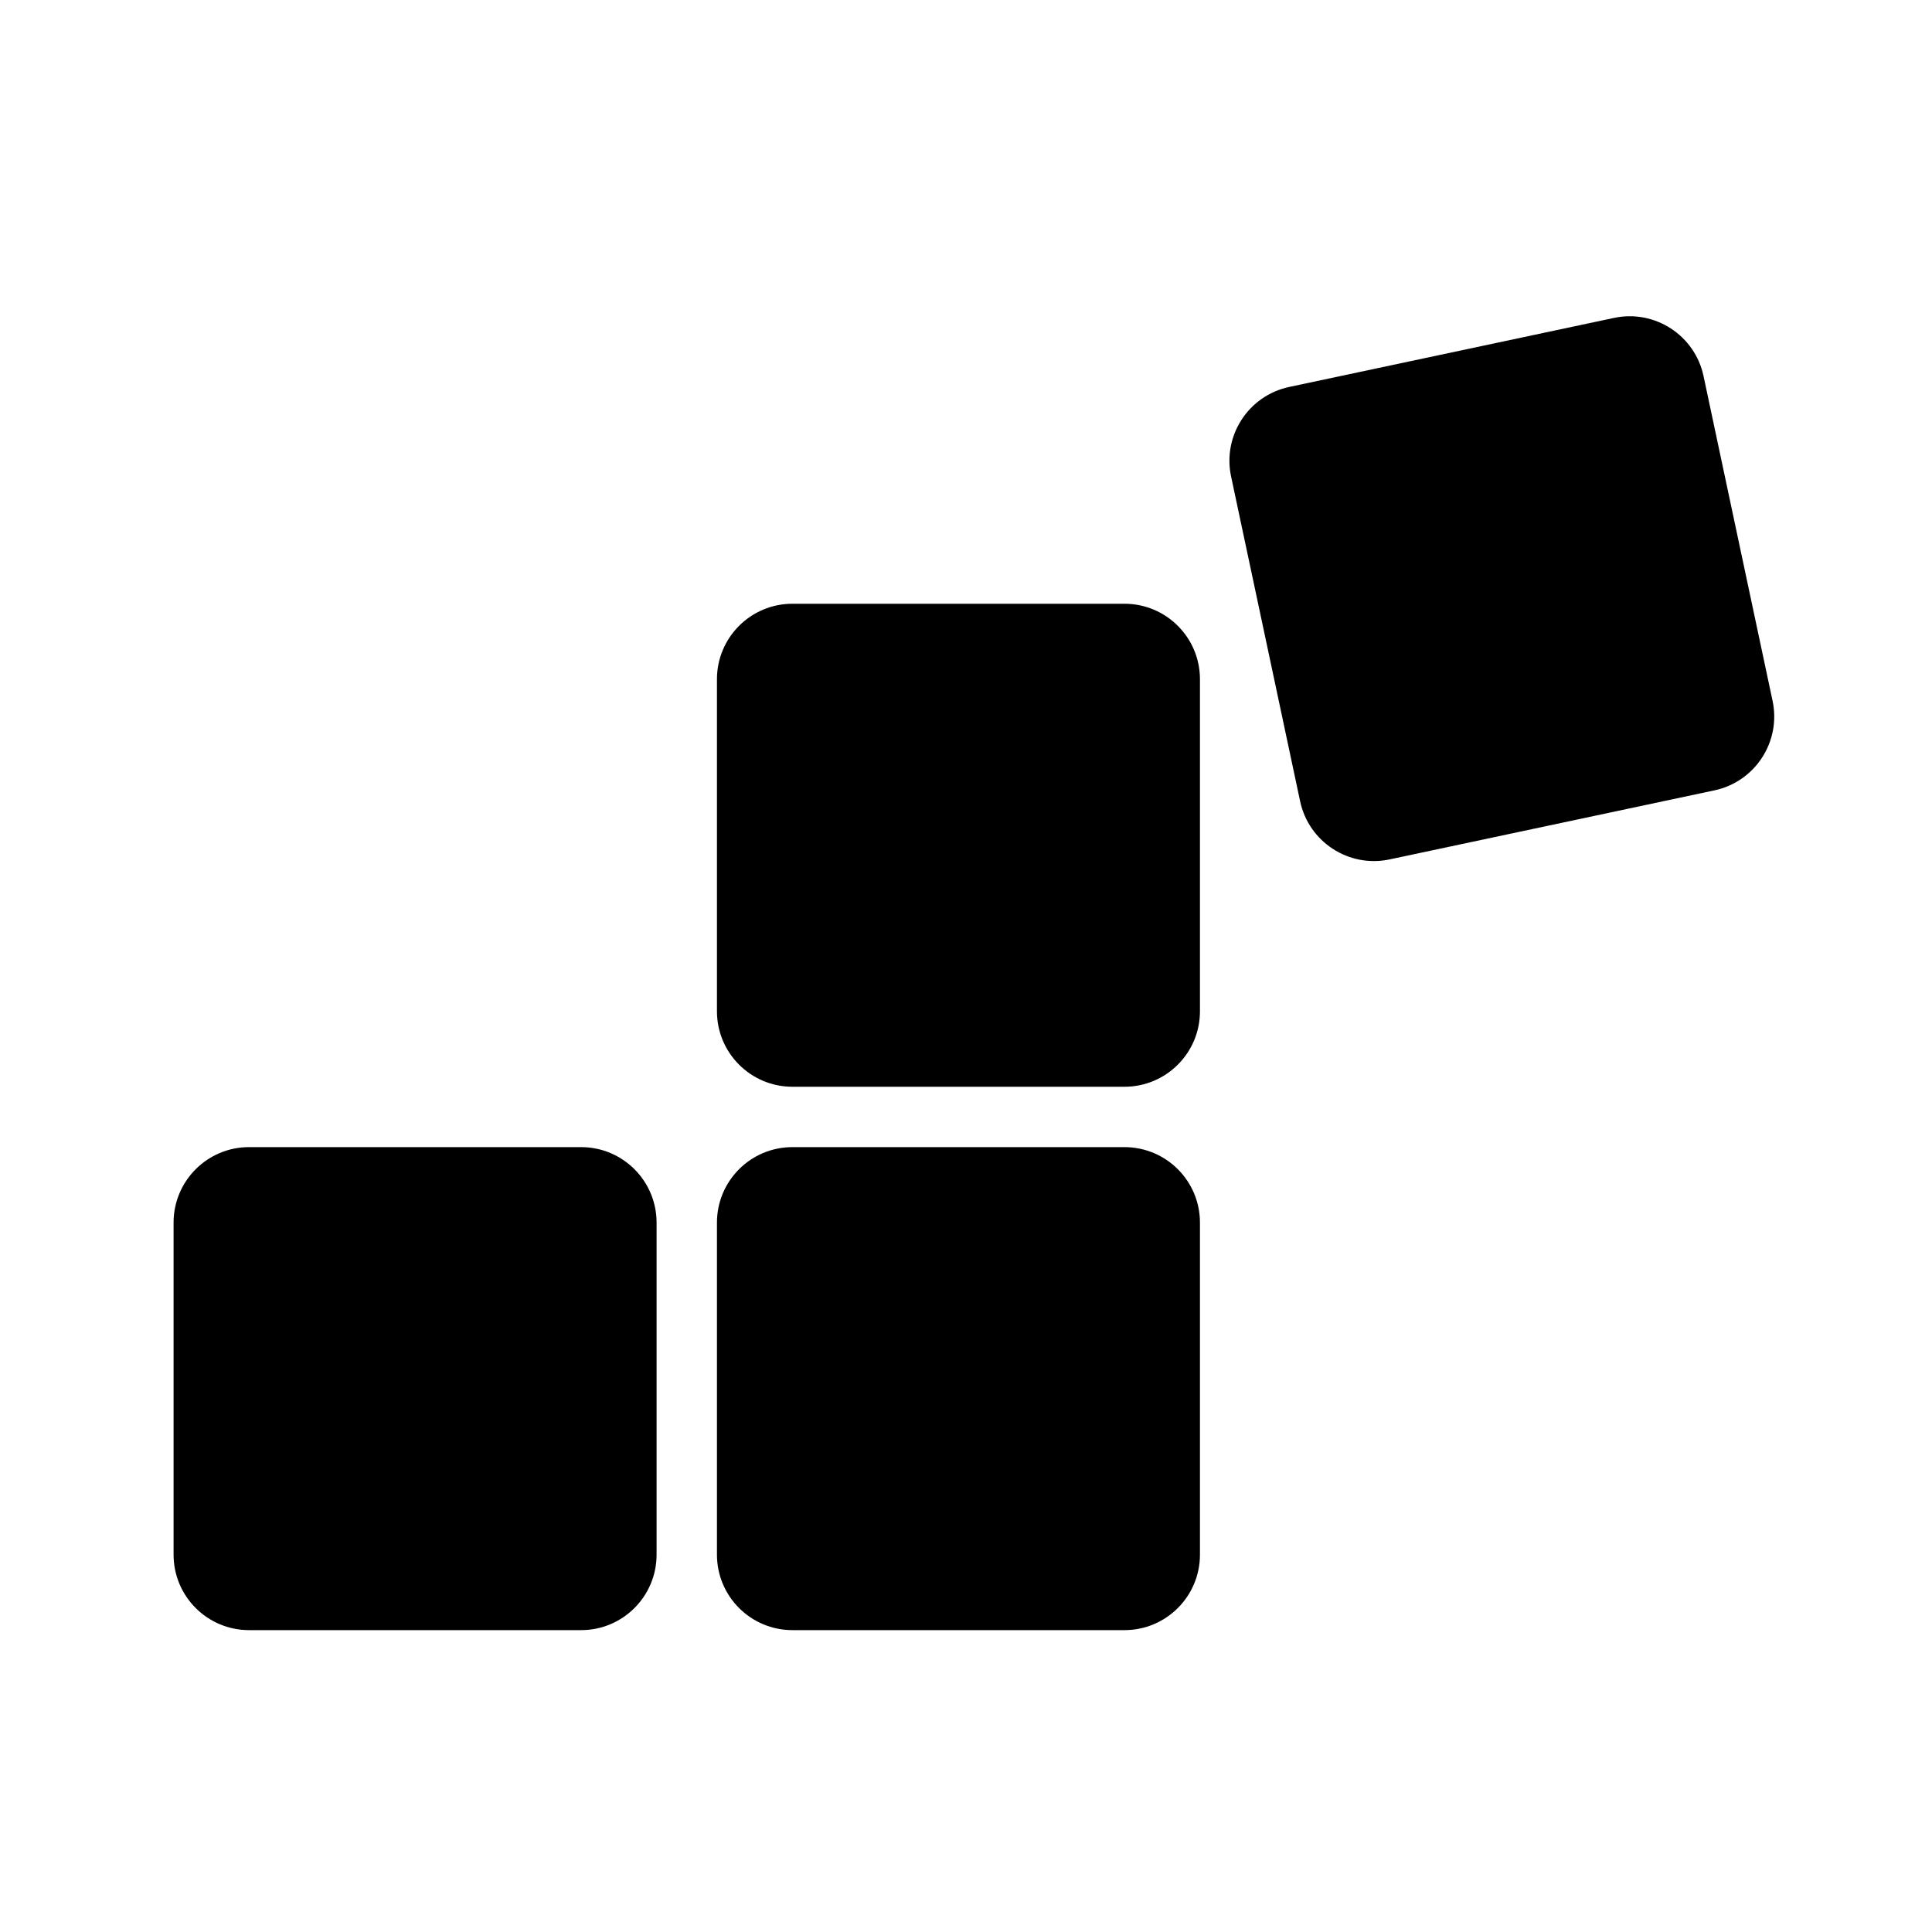
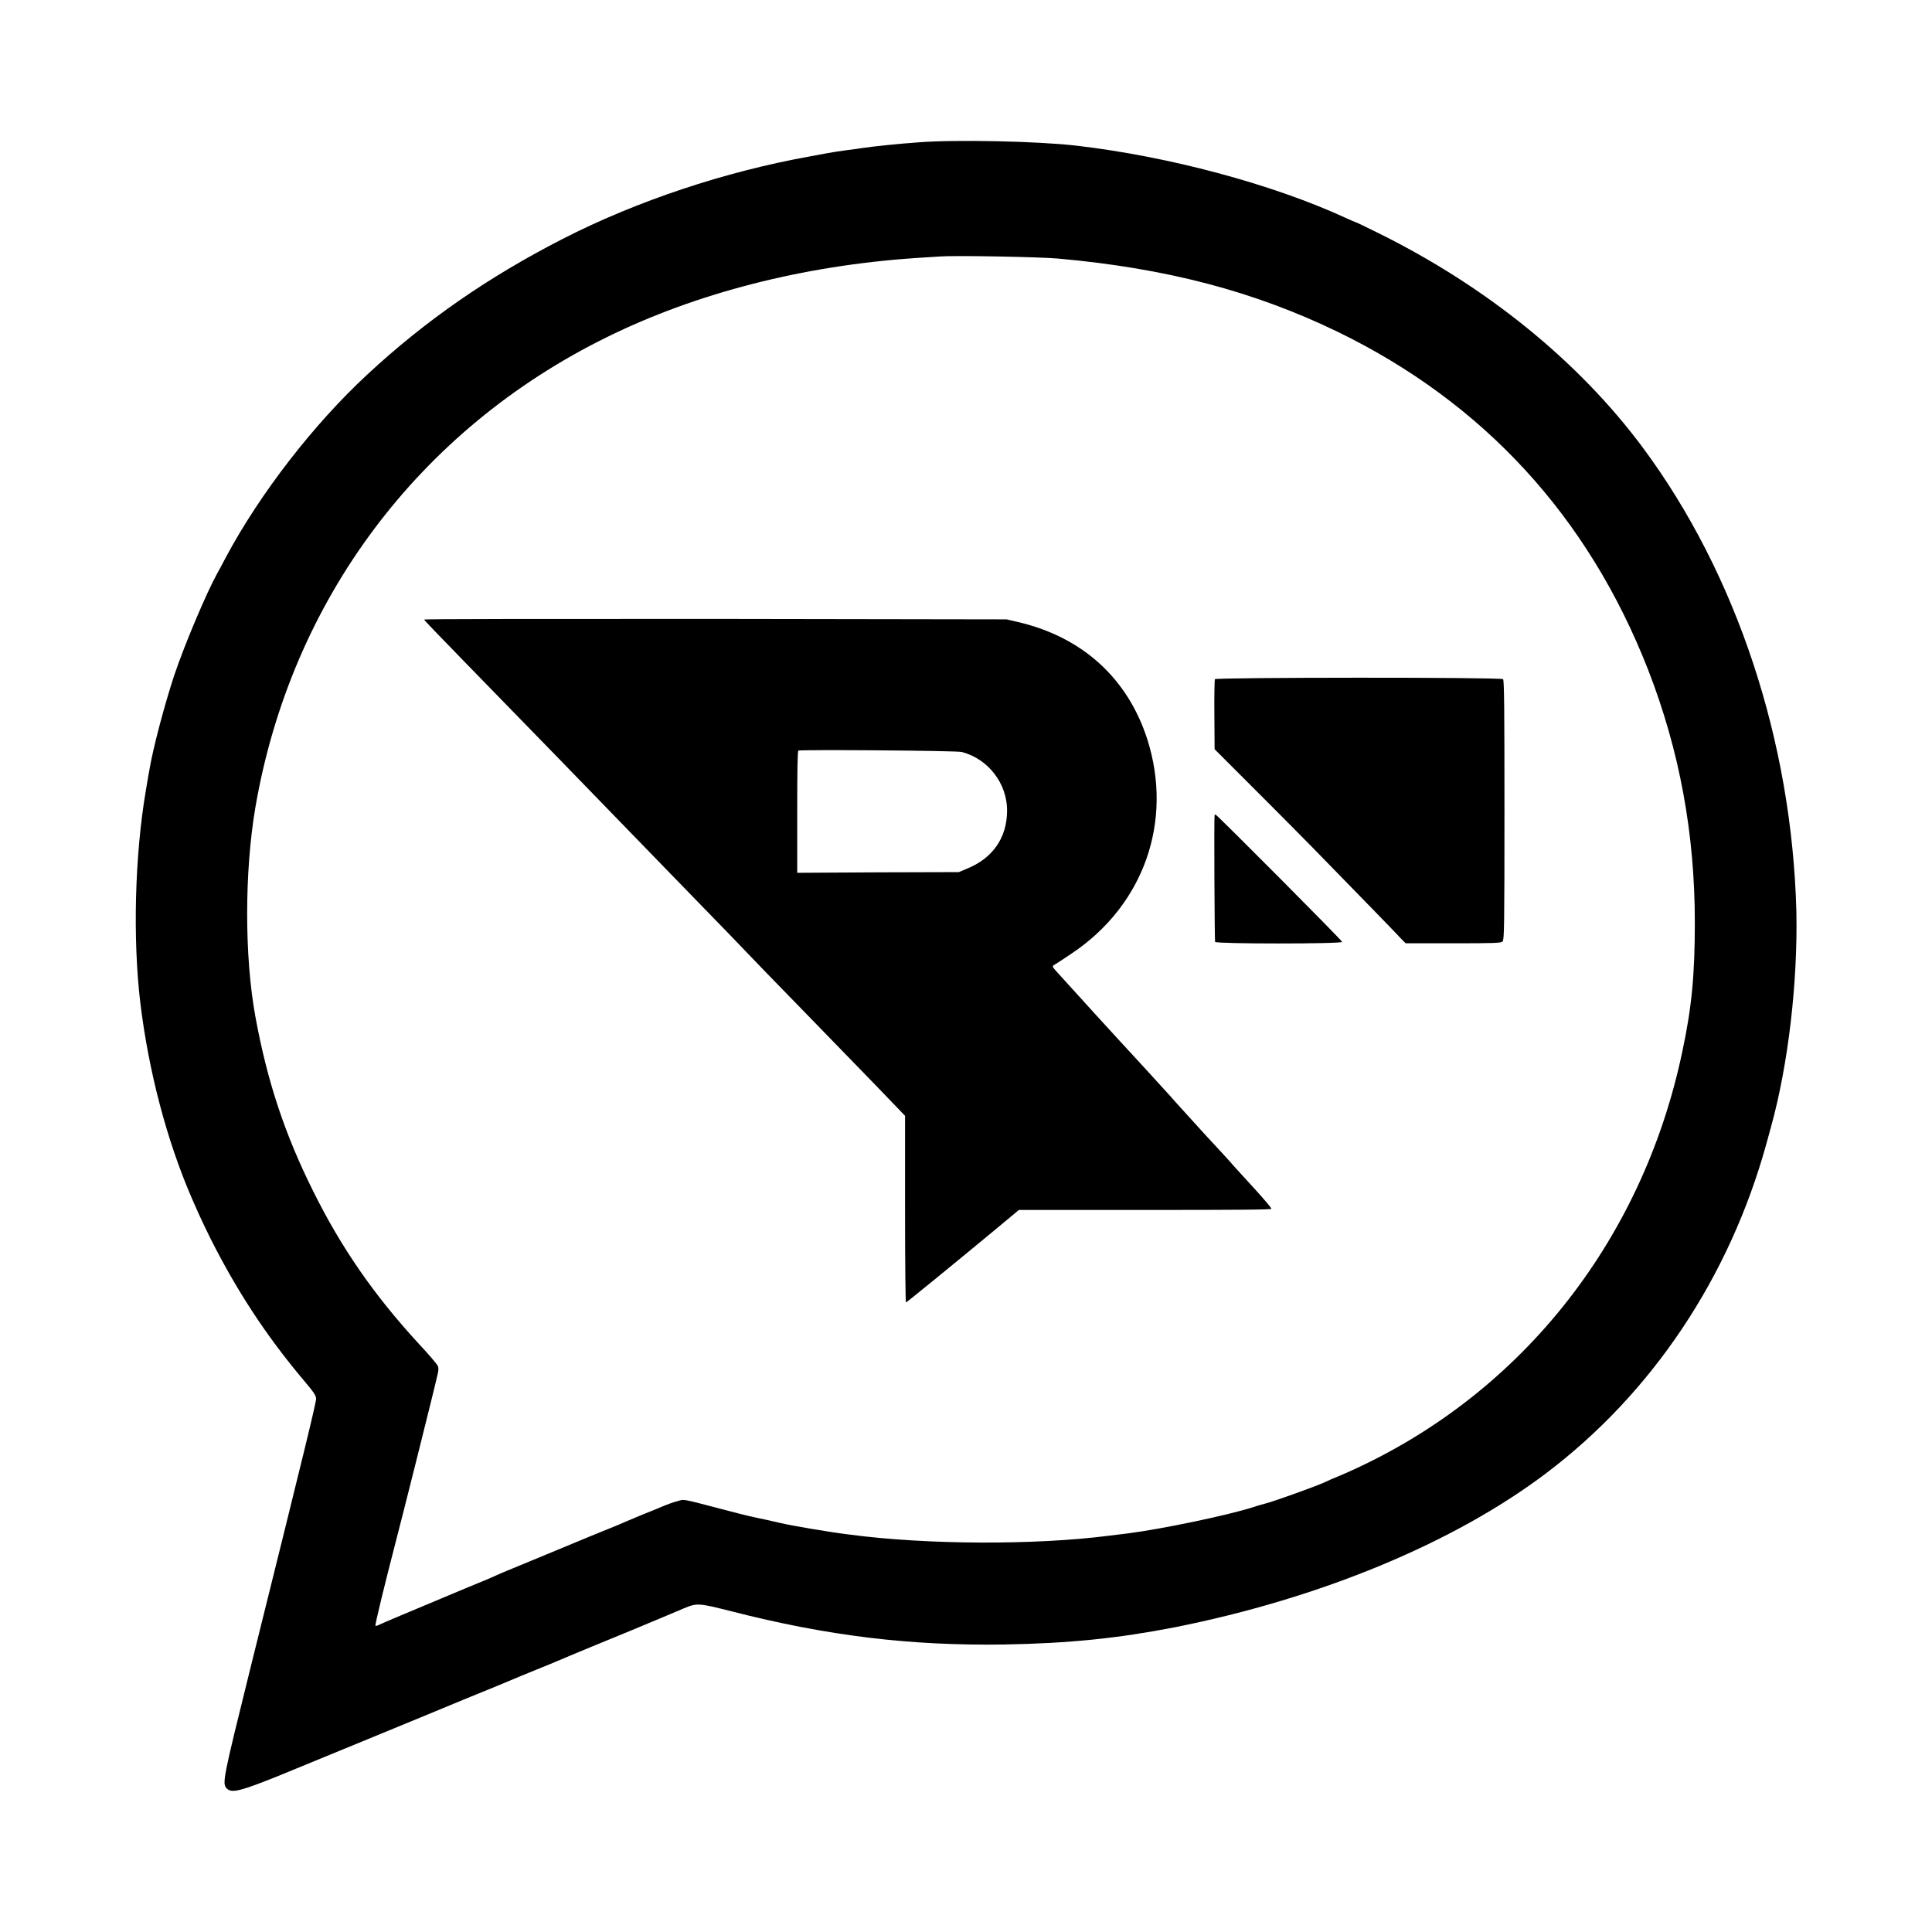
<svg xmlns="http://www.w3.org/2000/svg" fill="none" viewBox="0 0 512 512">
-   <g transform="translate(46.0 160.0) scale(2.0)">
-     <rect x="72" y="0" width="64" height="64" rx="10" fill="currentColor" />
-     <rect x="0" y="72" width="64" height="64" rx="10" fill="currentColor" />
-     <rect x="72" y="72" width="64" height="64" rx="10" fill="currentColor" />
-     <g transform="rotate(-12 176 -2)">
-       <rect x="144" y="-34" width="64" height="64" rx="10" fill="currentColor" />
-     </g>
+   <g transform="translate(-56.34 -50.20) scale(0.6145)">
+     <path fill="currentColor" fill-rule="evenodd" d="M487.5,143.1C480.1,143.6 467.6,144.9 463.8,145.5C462.1,145.8 458.9,146.2 456.5,146.5C454.1,146.8 450.4,147.4 448.2,147.8C446.1,148.2 442.9,148.8 441.2,149.1C404.4,155.7 366.4,168.3 334.2,184.8C302.4,201.1 275.3,219.8 250.1,243.2C227.0,264.6 203.8,294.5 189.0,322.2C187.6,325.0 185.9,328.0 185.4,328.9C180.8,337.2 171.3,359.6 166.8,373.0C162.6,385.8 157.7,404.2 156.1,413.8C155.8,415.4 155.1,419.4 154.6,422.5C149.8,450.6 148.9,486.6 152.2,514.2C155.8,543.8 163.6,573.4 174.3,598.2C175.4,600.7 176.8,603.8 177.3,605.0C177.8,606.2 180.1,611.0 182.3,615.5C193.7,638.2 206.5,657.8 222.7,677.0C226.9,682.0 228.0,683.5 228.0,684.9C228.0,686.7 223.7,704.5 199.5,801.8C187.8,849.1 187.4,850.9 189.5,853.0C191.6,855.1 195.2,854.2 211.2,847.8C220.2,844.1 279.4,819.8 291.8,814.6C295.4,813.1 301.8,810.5 306.0,808.8C310.2,807.0 321.1,802.5 330.0,798.9C338.9,795.1 354.2,788.8 364.0,784.8C373.8,780.7 383.9,776.5 386.4,775.4C392.4,772.9 392.8,773.0 407.2,776.6C448.6,787.2 484.2,791.5 524.8,790.9C553.1,790.4 574.0,788.2 598.2,783.5C661.1,771.0 718.7,747.1 758.4,717.1C804.2,682.5 837.6,632.5 853.5,574.8C854.1,572.5 855.0,569.3 855.5,567.5C862.9,540.8 867.0,505.2 866.4,475.0C864.5,401.4 840.6,329.1 800.0,274.5C772.3,237.3 732.5,205.1 685.9,182.1C680.8,179.6 676.5,177.5 676.3,177.5C676.2,177.5 674.2,176.7 671.9,175.6C640.1,161.0 595.5,149.1 555.8,144.5C539.4,142.6 503.8,141.8 487.5,143.1ZM548.0,193.2C594.8,197.4 632.5,207.3 668.8,224.9C731.6,255.5 776.6,304.5 802.4,370.4C816.0,405.3 822.6,441.2 822.6,479.5C822.6,501.9 821.3,516.1 817.2,535.2C799.8,618.2 745.8,685.2 670.2,717.8C667.2,719.0 663.8,720.5 662.6,721.1C658.8,722.8 641.9,728.9 637.8,730.0C635.5,730.6 632.8,731.4 631.7,731.8C621.0,735.2 592.9,741.1 578.0,743.0C575.4,743.3 571.7,743.8 569.8,744.0C537.9,748.1 491.2,747.9 458.1,743.5C449.8,742.5 433.8,739.8 428.2,738.5C427.1,738.2 424.6,737.7 422.5,737.2C414.9,735.6 413.6,735.3 405.2,733.1C384.8,727.8 387.1,728.2 383.8,729.1C382.1,729.5 379.5,730.5 378.0,731.1C376.5,731.8 372.0,733.6 368.0,735.2C364.0,736.9 359.6,738.7 358.1,739.4C356.6,740.0 351.3,742.2 346.3,744.2C341.4,746.2 332.9,749.8 327.5,752.0C322.1,754.2 315.4,757.0 312.5,758.2C309.6,759.4 306.2,760.8 305.0,761.4C303.8,762.0 298.7,764.1 293.8,766.1C269.2,776.4 256.8,781.6 255.4,782.3C254.6,782.7 253.8,783.0 253.6,782.8C253.3,782.5 257.9,763.8 262.2,747.2C264.5,738.6 279.5,678.8 280.4,674.4C280.8,672.9 280.9,671.6 280.5,670.8C280.2,670.0 276.4,665.6 272.1,661.0C253.0,640.2 238.9,619.9 226.8,595.5C214.6,571.1 206.9,548.0 201.8,520.0C197.1,494.2 197.1,457.8 201.8,430.0C217.1,340.8 272.1,267.1 353.4,227.1C391.9,208.1 437.9,196.3 486.2,193.0C490.6,192.7 495.5,192.4 497.0,192.3C503.7,191.8 540.3,192.5 548.0,193.2Z M274.6,348.9C274.6,349.2 282.8,357.6 292.5,367.6C326.4,402.4 345.4,421.9 359.5,436.5C367.4,444.6 377.7,455.3 382.5,460.2C387.4,465.2 397.9,476.1 406.1,484.5C414.1,492.9 428.9,508.2 439.0,518.5C449.1,528.9 462.8,543.0 469.6,550.0L482.0,562.9L482.0,603.2C482.0,627.6 482.2,643.5 482.4,643.4C482.9,643.2 500.1,629.2 520.4,612.4L531.1,603.5L585.5,603.5C625.0,603.5 640.0,603.4 640.0,603.0C640.0,602.6 637.0,599.1 633.4,595.1C629.8,591.1 625.5,586.5 624.0,584.8C622.5,583.0 616.8,576.8 611.2,570.8C605.8,564.8 600.0,558.5 598.5,556.8C597.0,555.0 590.8,548.3 584.8,541.7C574.7,530.8 553.8,507.9 547.8,501.2C545.4,498.6 545.4,498.4 546.2,497.9C546.8,497.6 550.3,495.3 554.0,492.8C585.0,472.0 597.7,435.9 586.5,400.6C578.0,374.1 558.3,356.3 530.5,349.9L525.8,348.8L400.1,348.6C323.7,348.6 274.5,348.6 274.6,348.9ZM506.5,406.0C517.9,409.0 526.0,419.6 526.0,431.2C526.0,443.0 519.8,451.9 508.5,456.4L505.2,457.8L470.4,457.9L435.5,458.1L435.5,431.8C435.5,414.8 435.6,405.6 436.0,405.4C437.6,404.9 504.5,405.4 506.5,406.0Z" />
+     <path fill="currentColor" fill-rule="evenodd" d="M615.6,374.6C615.5,374.9 615.3,381.9 615.4,390.0L615.5,404.8L638.9,428.2C651.8,441.1 666.2,455.8 671.0,460.8C683.8,473.9 694.0,484.4 696.0,486.6L697.9,488.5L718.4,488.5C736.4,488.5 739.0,488.4 739.7,487.7C740.4,487.0 740.5,481.2 740.5,431.1C740.5,388.3 740.4,375.1 739.9,374.6C739.0,373.7 616.2,373.8 615.6,374.6Z M615.5,433.1C615.2,434.4 615.5,487.6 615.7,487.9C616.2,488.8 670.5,488.8 670.5,487.9C670.5,487.3 616.5,433.0 615.9,433.0C615.7,433.0 615.5,433.1 615.5,433.1Z" />
  </g>
</svg>
